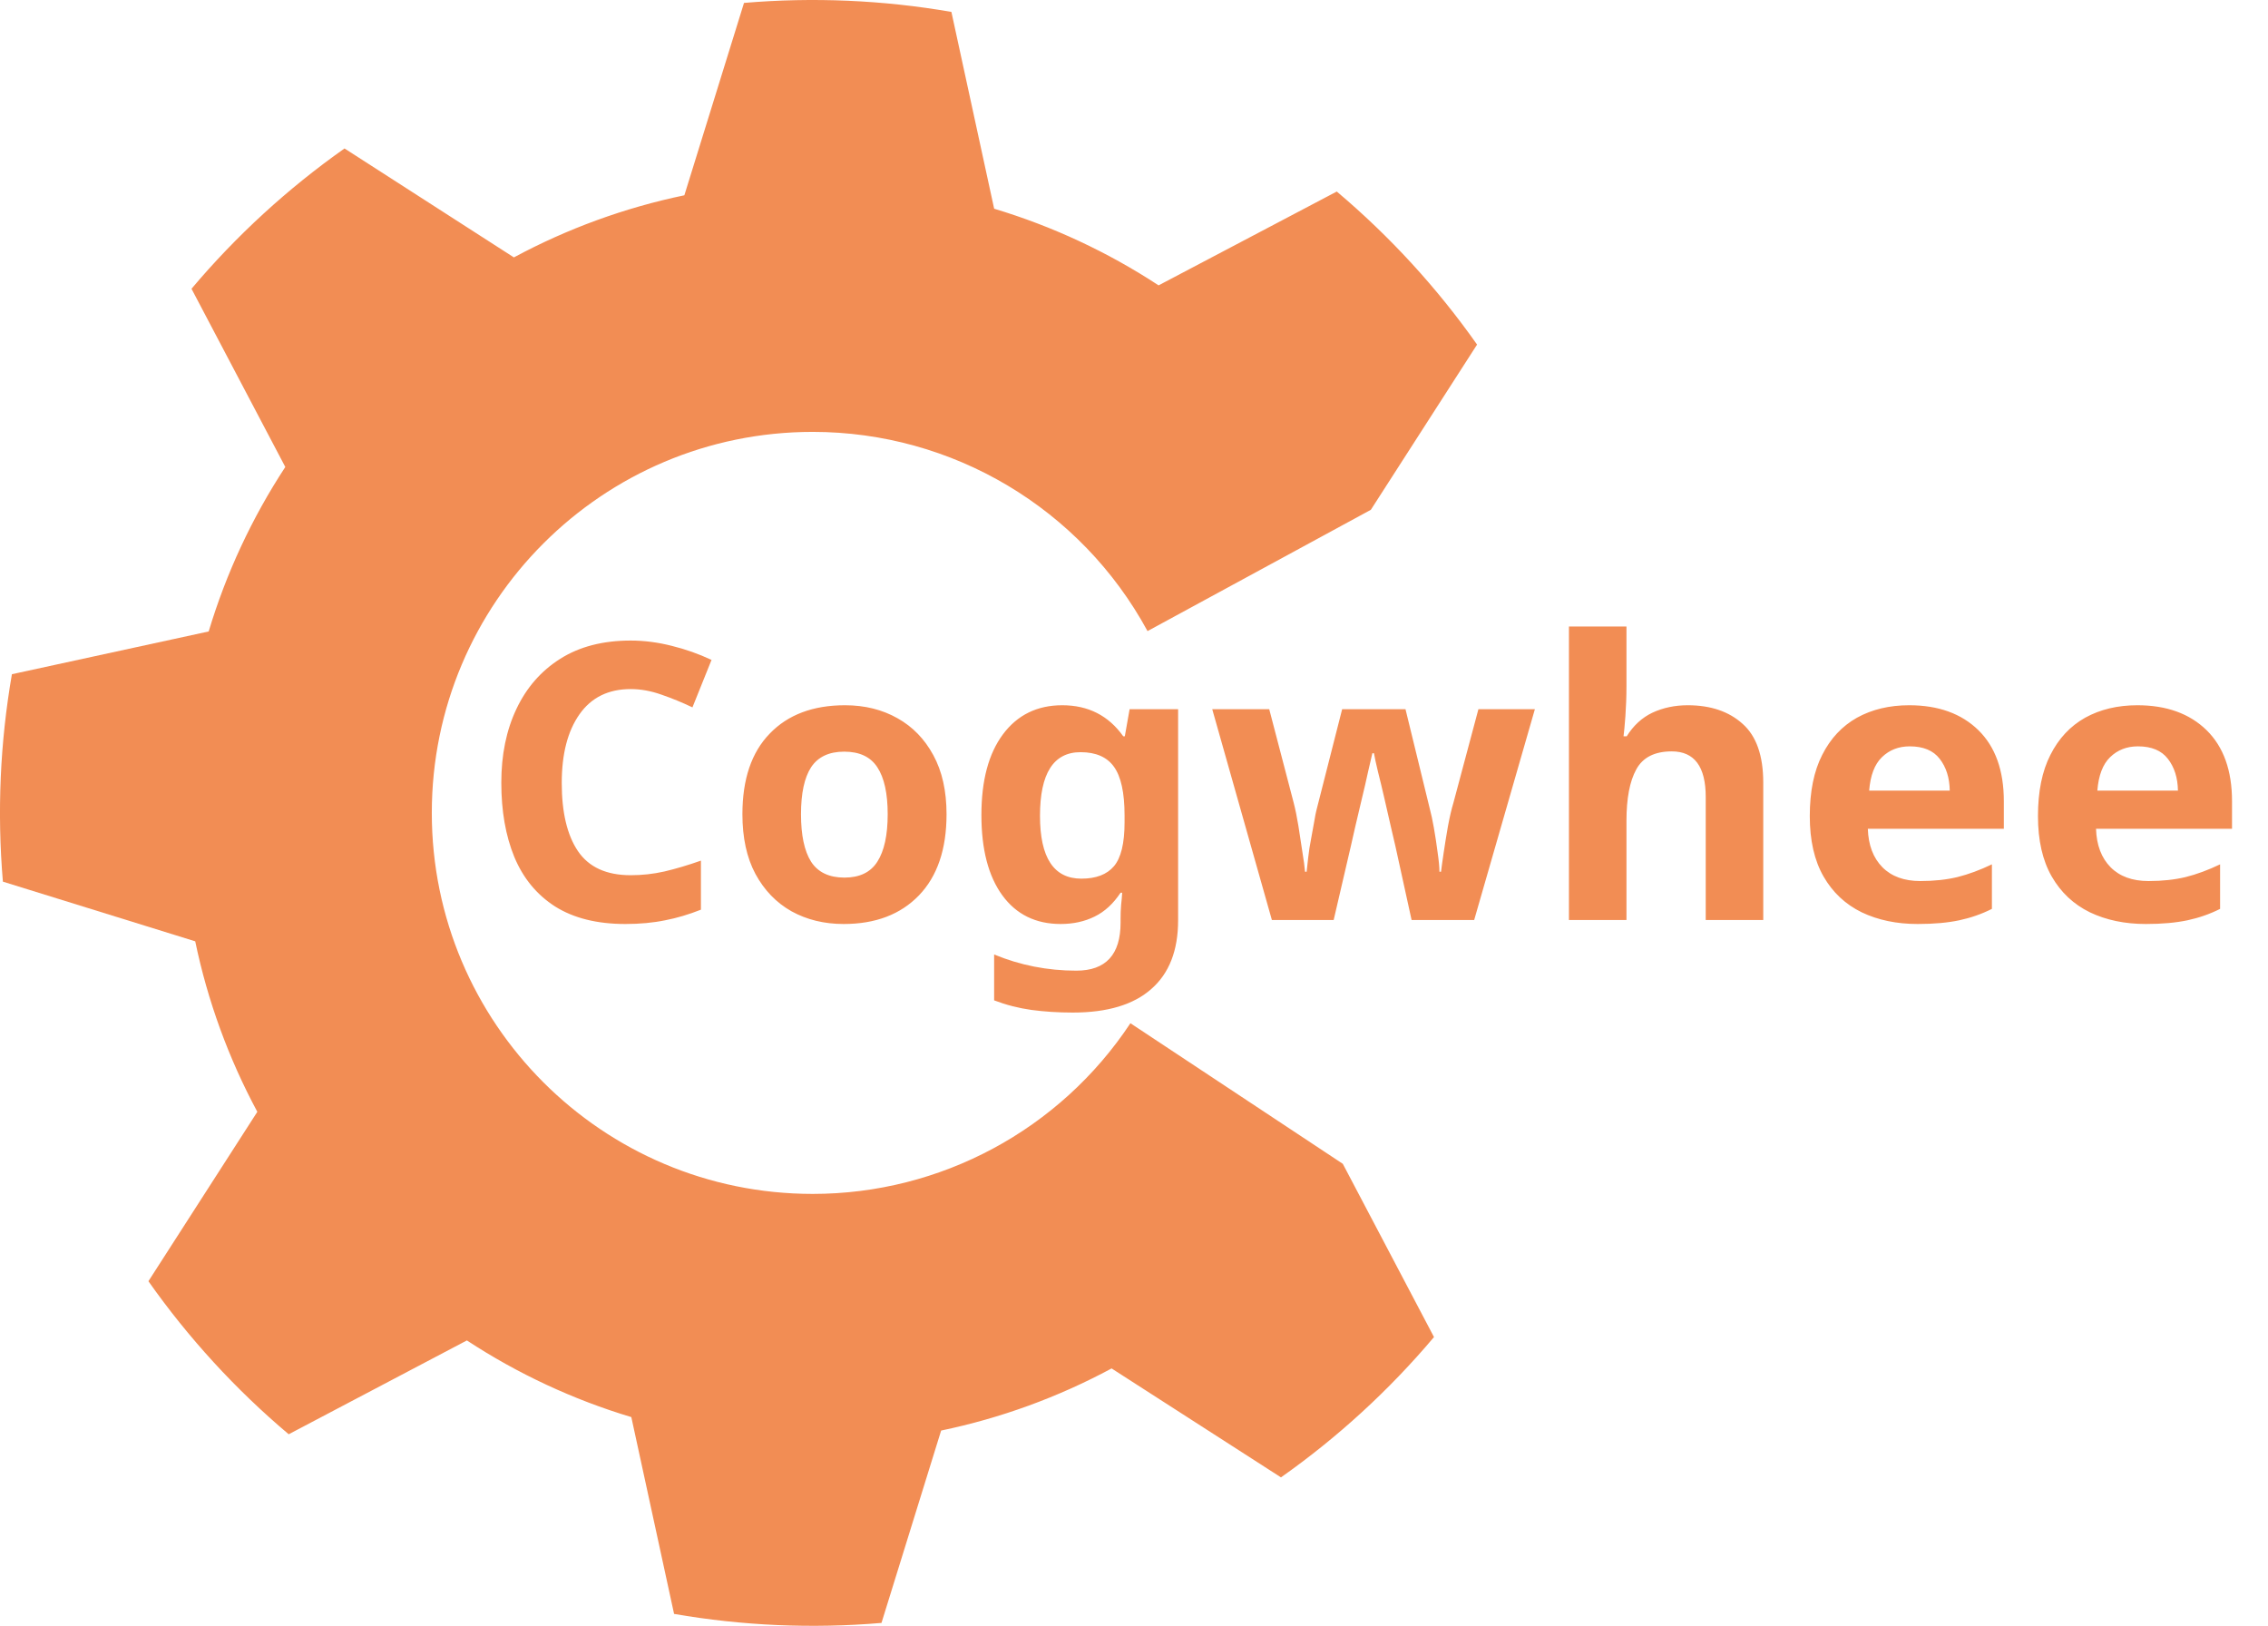
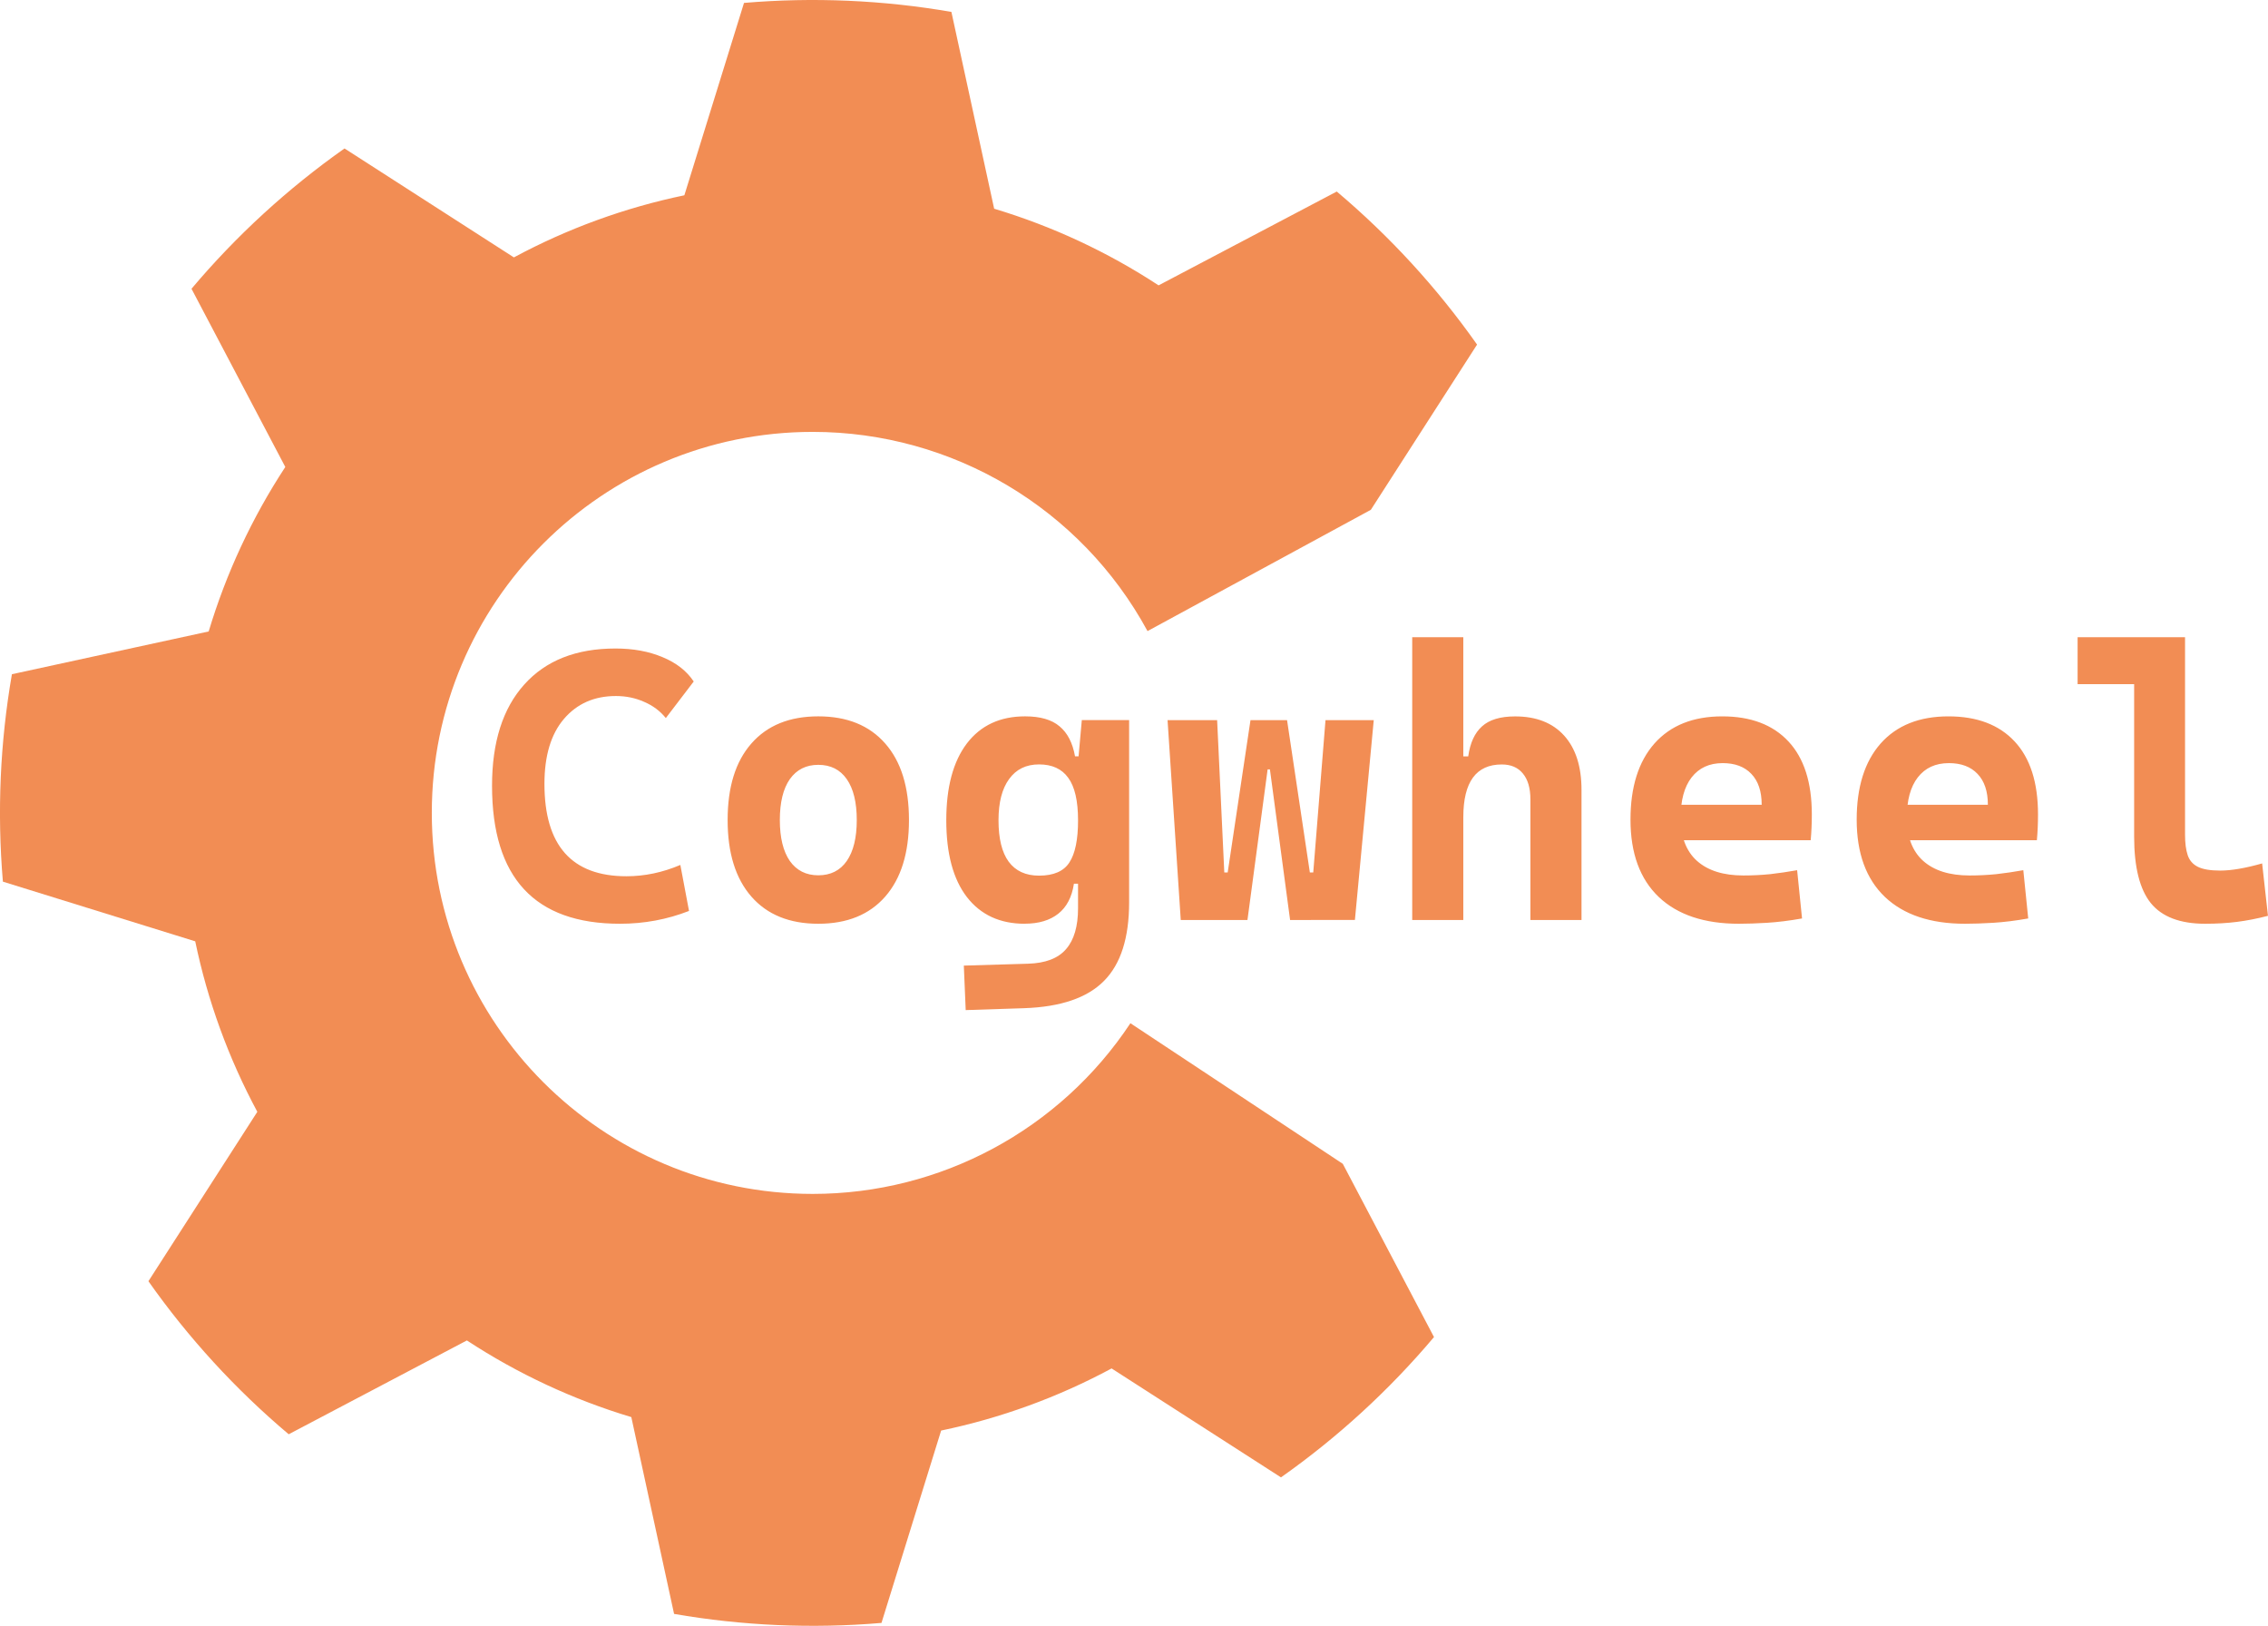
<svg xmlns="http://www.w3.org/2000/svg" width="133.675mm" height="95.807mm" viewBox="0 0 133.675 95.807" version="1.1" id="svg1">
  <defs id="defs1" />
  <g id="layer2" style="display:none" transform="translate(-64.23061,-97.82339)">
    <path style="fill:#f28d54;fill-opacity:1;stroke:#000000;stroke-width:0" id="path3" d="m 170.781,134.172 -43.717,9.5 20.843,39.586 L 110.276,159.062 97.024,201.792 87.524,158.075 47.938,178.918 72.134,141.288 29.404,128.035 73.122,118.535 52.278,78.949 89.909,103.145 103.161,60.415 l 9.5,43.717 39.586,-20.843 -24.195,37.63 z" transform="translate(12.04134,14.62305)" />
    <path style="fill:none;stroke:#000000;stroke-width:1;stroke-dasharray:none;stroke-opacity:1" id="path4" d="M 152.08,172.166 A 47.903,47.903 0 0 1 97.331,191.285 47.903,47.903 0 0 1 64.276,143.637 47.903,47.903 0 0 1 101.358,99.051 47.903,47.903 0 0 1 154.232,122.869 l -42.098,22.857 z" />
    <circle style="fill:none;stroke:#000000;stroke-width:0.776;stroke-dasharray:none;stroke-opacity:1" id="circle7" cx="112.134" cy="145.727" r="37.174" />
    <circle style="fill:none;stroke:#000000;stroke-width:0.469;stroke-dasharray:none;stroke-opacity:1" id="circle8" cx="112.134" cy="145.727" r="22.452" />
  </g>
  <g id="g17" style="display:inline" transform="translate(-64.23061,-97.82339)">
    <path id="path15" style="fill:#f28d54;fill-opacity:1;stroke:#000000;stroke-width:0" d="m 102.17,83.245 a 47.903,47.903 0 0 0 -6.129,0.127 l -3.516,11.336 a 37.174,37.174 0 0 0 -10.047,3.66 l -9.983,-6.419 a 47.903,47.903 0 0 0 -9.019,8.268 l 5.529,10.502 a 37.174,37.174 0 0 0 -4.516,9.692 l -11.598,2.52 a 47.903,47.903 0 0 0 -0.657,6.083 47.903,47.903 0 0 0 0.126,6.141 l 11.336,3.516 a 37.174,37.174 0 0 0 3.66,10.047 l -6.419,9.983 a 47.903,47.903 0 0 0 8.268,9.019 l 10.502,-5.529 a 37.174,37.174 0 0 0 9.692,4.517 l 2.52,11.598 a 47.903,47.903 0 0 0 12.224,0.531 h 5.2e-4 l 3.516,-11.336 h 5.2e-4 a 37.174,37.174 0 0 0 10.046,-3.66 h 5.1e-4 l 9.983,6.419 a 47.903,47.903 0 0 0 9.019,-8.268 l -5.375,-10.209 -12.518,-8.285 A 22.452,22.452 0 0 1 100.092,153.556 22.452,22.452 0 0 1 77.64,131.103 22.452,22.452 0 0 1 100.092,108.651 22.452,22.452 0 0 1 119.824,120.39 l 13.162,-7.147 6.261,-9.737 a 47.903,47.903 0 0 0 -8.269,-9.019 l -10.502,5.529 a 37.174,37.174 0 0 0 -9.691,-4.516 h -5.2e-4 l -2.52,-11.598 a 47.903,47.903 0 0 0 -6.095,-0.657 z" transform="translate(12.04134,14.62305)" />
-     <text xml:space="preserve" style="font-style:normal;font-variant:normal;font-weight:bold;font-stretch:normal;font-size:22.753px;font-family:'Cascadia Code';-inkscape-font-specification:'Cascadia Code Bold';writing-mode:lr-tb;direction:ltr;fill:#f28d54;fill-opacity:1;stroke:none;stroke-width:0.819;stroke-dasharray:none;stroke-opacity:1" x="92.464" y="152.037" id="text17">
-       <tspan id="tspan17" style="stroke-width:0.819" x="92.464" y="152.037">Cogwheel</tspan>
-     </text>
+     <path d="m 100.774,152.259 q -7.543,0 -7.543,-8.132 0,-3.855 1.9,-5.966 1.9,-2.122 5.377,-2.122 1.566,0 2.777,0.511 1.211,0.5 1.833,1.433 l -1.644,2.155 q -0.5,-0.622 -1.278,-0.955 -0.767,-0.344 -1.666,-0.344 -1.911,0 -3.066,1.355 -1.144,1.344 -1.144,3.822 0,5.444 4.833,5.444 1.611,0 3.177,-0.667 l 0.511,2.711 q -1.933,0.755 -4.066,0.755 z m 11.687,0 q -2.544,0 -3.944,-1.6 -1.4,-1.6 -1.4,-4.511 0,-2.922 1.4,-4.511 1.4,-1.6 3.944,-1.6 2.544,0 3.944,1.6 1.4,1.589 1.4,4.511 0,2.911 -1.4,4.511 -1.4,1.6 -3.944,1.6 z m 0,-2.855 q 1.089,0 1.678,-0.844 0.589,-0.855 0.589,-2.411 0,-1.566 -0.589,-2.411 -0.589,-0.844 -1.678,-0.844 -1.078,0 -1.678,0.844 -0.589,0.844 -0.589,2.411 0,1.555 0.589,2.411 0.6,0.844 1.678,0.844 z m 8.688,7.943 -0.111,-2.622 3.777,-0.111 q 1.555,-0.044 2.255,-0.867 0.7,-0.811 0.7,-2.4 v -8.599 l 0.222,-2.489 h 2.789 v 10.732 q 0,3.144 -1.478,4.633 -1.478,1.5 -4.71,1.611 z m 3.477,-5.088 q -2.189,0 -3.411,-1.578 -1.211,-1.578 -1.211,-4.522 0,-2.922 1.211,-4.522 1.222,-1.6 3.433,-1.6 1.344,0 2.033,0.589 0.7,0.578 0.911,1.766 h 0.867 l -0.689,3.766 q 0,-1.711 -0.578,-2.5 -0.567,-0.789 -1.722,-0.789 -1.144,0 -1.766,0.867 -0.622,0.855 -0.622,2.422 0,1.622 0.6,2.444 0.611,0.822 1.789,0.822 1.289,0 1.789,-0.778 0.511,-0.778 0.511,-2.489 l 0.8,3.744 h -1.044 q -0.178,1.178 -0.922,1.766 -0.744,0.589 -1.978,0.589 z m 15.642,-0.222 -1.189,-8.877 h -0.178 l -0.967,-2.9 h 2.155 l 1.344,8.977 h 0.2 l 0.722,-8.977 h 2.844 l -1.111,11.776 z m -6.444,0 -0.778,-11.776 h 2.922 l 0.422,8.977 h 0.2 l 1.344,-8.977 h 2.155 l -0.989,2.9 h -0.156 l -1.189,8.877 z m 20.608,0 v -7.11 q 0,-0.989 -0.444,-1.522 -0.433,-0.533 -1.244,-0.533 -2.266,0 -2.266,3.1 l -0.689,-3.577 h 0.978 q 0.167,-1.189 0.811,-1.766 0.644,-0.589 1.955,-0.589 1.866,0 2.889,1.133 1.022,1.133 1.022,3.2 v 7.666 z m -6.966,0 v -16.665 h 3.011 v 16.665 z m 19.253,0.222 q -3.055,0 -4.722,-1.578 -1.666,-1.589 -1.666,-4.555 0,-2.889 1.411,-4.488 1.422,-1.6 3.999,-1.6 2.522,0 3.9,1.478 1.378,1.478 1.378,4.299 0,0.8 -0.067,1.522 h -8.643 v -2.089 h 5.755 q 0,-1.189 -0.611,-1.822 -0.6,-0.633 -1.689,-0.633 -1.178,0 -1.833,0.844 -0.644,0.833 -0.644,2.377 0,1.666 0.955,2.533 0.967,0.867 2.744,0.867 0.8,0 1.578,-0.078 0.778,-0.089 1.589,-0.233 l 0.289,2.844 q -1.133,0.2 -2.066,0.256 -0.933,0.056 -1.655,0.056 z m 13.332,0 q -3.055,0 -4.722,-1.578 -1.666,-1.589 -1.666,-4.555 0,-2.889 1.411,-4.488 1.422,-1.6 3.999,-1.6 2.522,0 3.899,1.478 1.378,1.478 1.378,4.299 0,0.8 -0.067,1.522 h -8.643 v -2.089 h 5.755 q 0,-1.189 -0.611,-1.822 -0.6,-0.633 -1.689,-0.633 -1.178,0 -1.833,0.844 -0.644,0.833 -0.644,2.377 0,1.666 0.955,2.533 0.967,0.867 2.744,0.867 0.8,0 1.578,-0.078 0.778,-0.089 1.589,-0.233 l 0.289,2.844 q -1.133,0.2 -2.066,0.256 -0.933,0.056 -1.655,0.056 z m 14.154,0 q -2.222,0 -3.211,-1.222 -0.978,-1.222 -0.978,-3.911 v -11.754 h 3 v 11.643 q 0,0.733 0.156,1.2 0.156,0.467 0.6,0.689 0.444,0.222 1.322,0.222 0.978,0 2.466,-0.422 l 0.344,3.088 q -0.944,0.244 -1.822,0.356 -0.878,0.111 -1.878,0.111 z m -7.521,-14.12 v -2.766 h 3.533 v 2.766 z" id="text17" style="font-weight:bold;font-size:22.753px;font-family:'Cascadia Code';-inkscape-font-specification:'Cascadia Code Bold';fill:#f28d54;stroke-width:0.819" aria-label="Cogwheel" />
  </g>
</svg>
